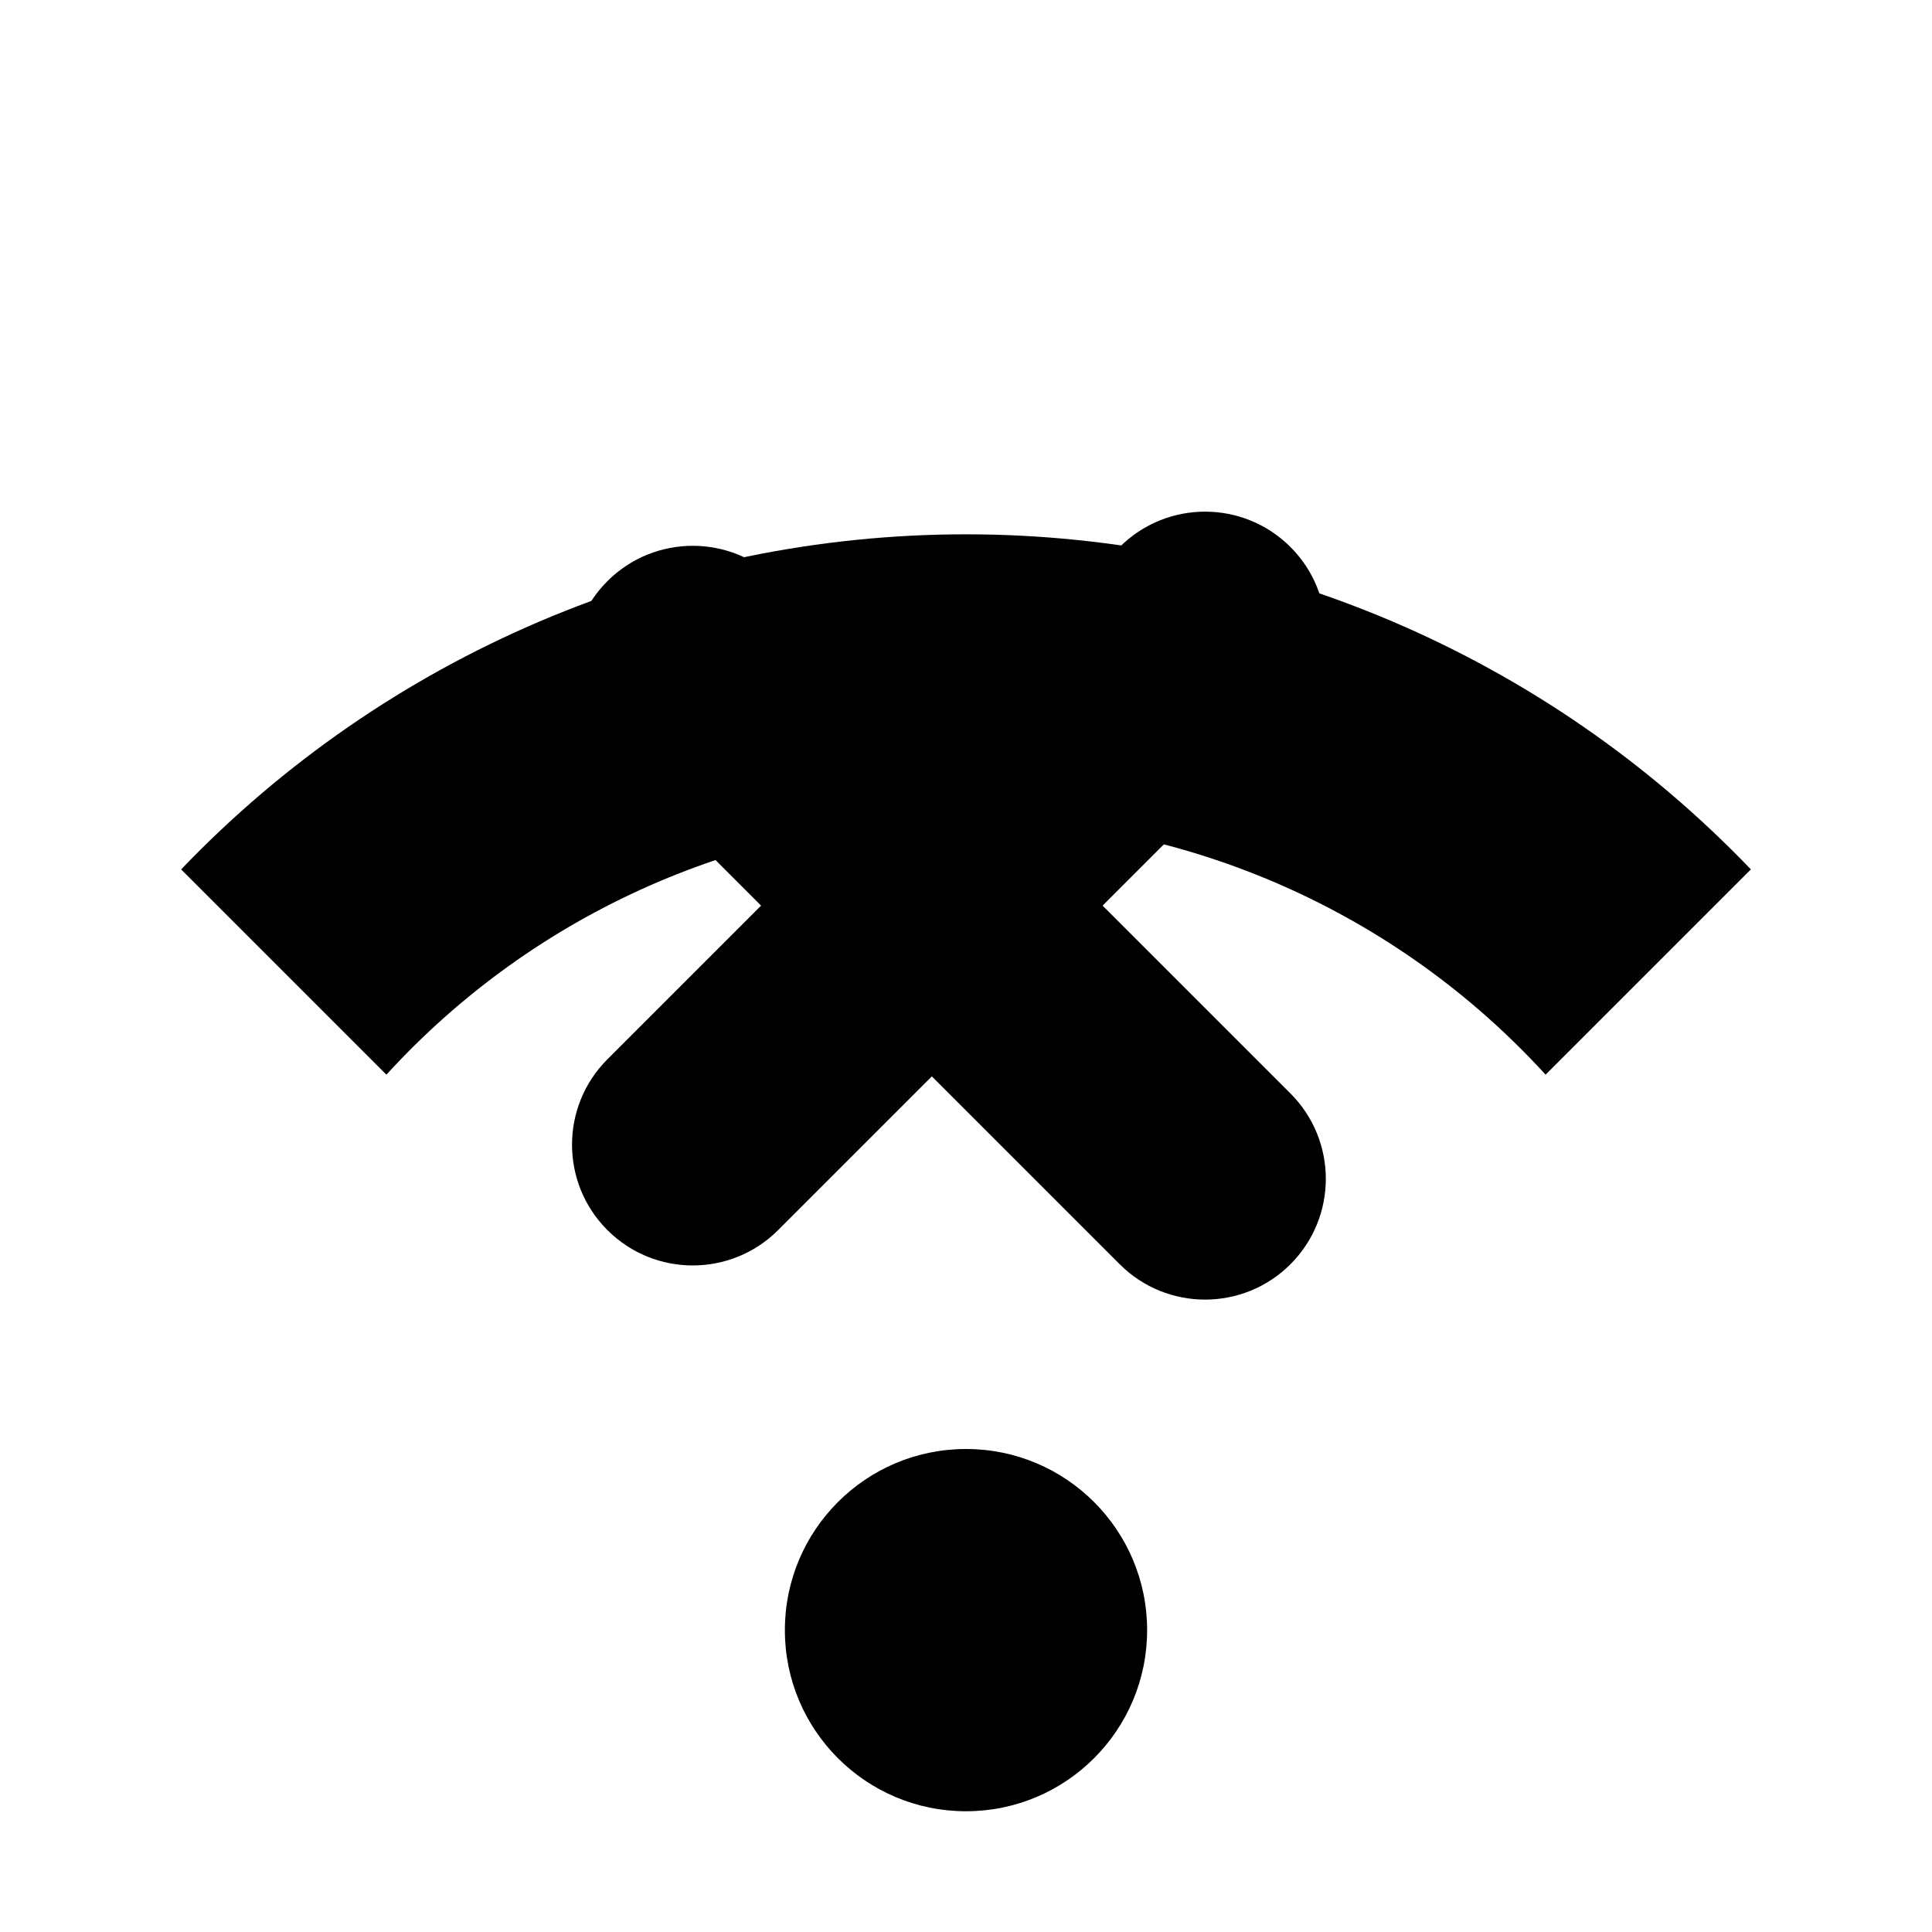
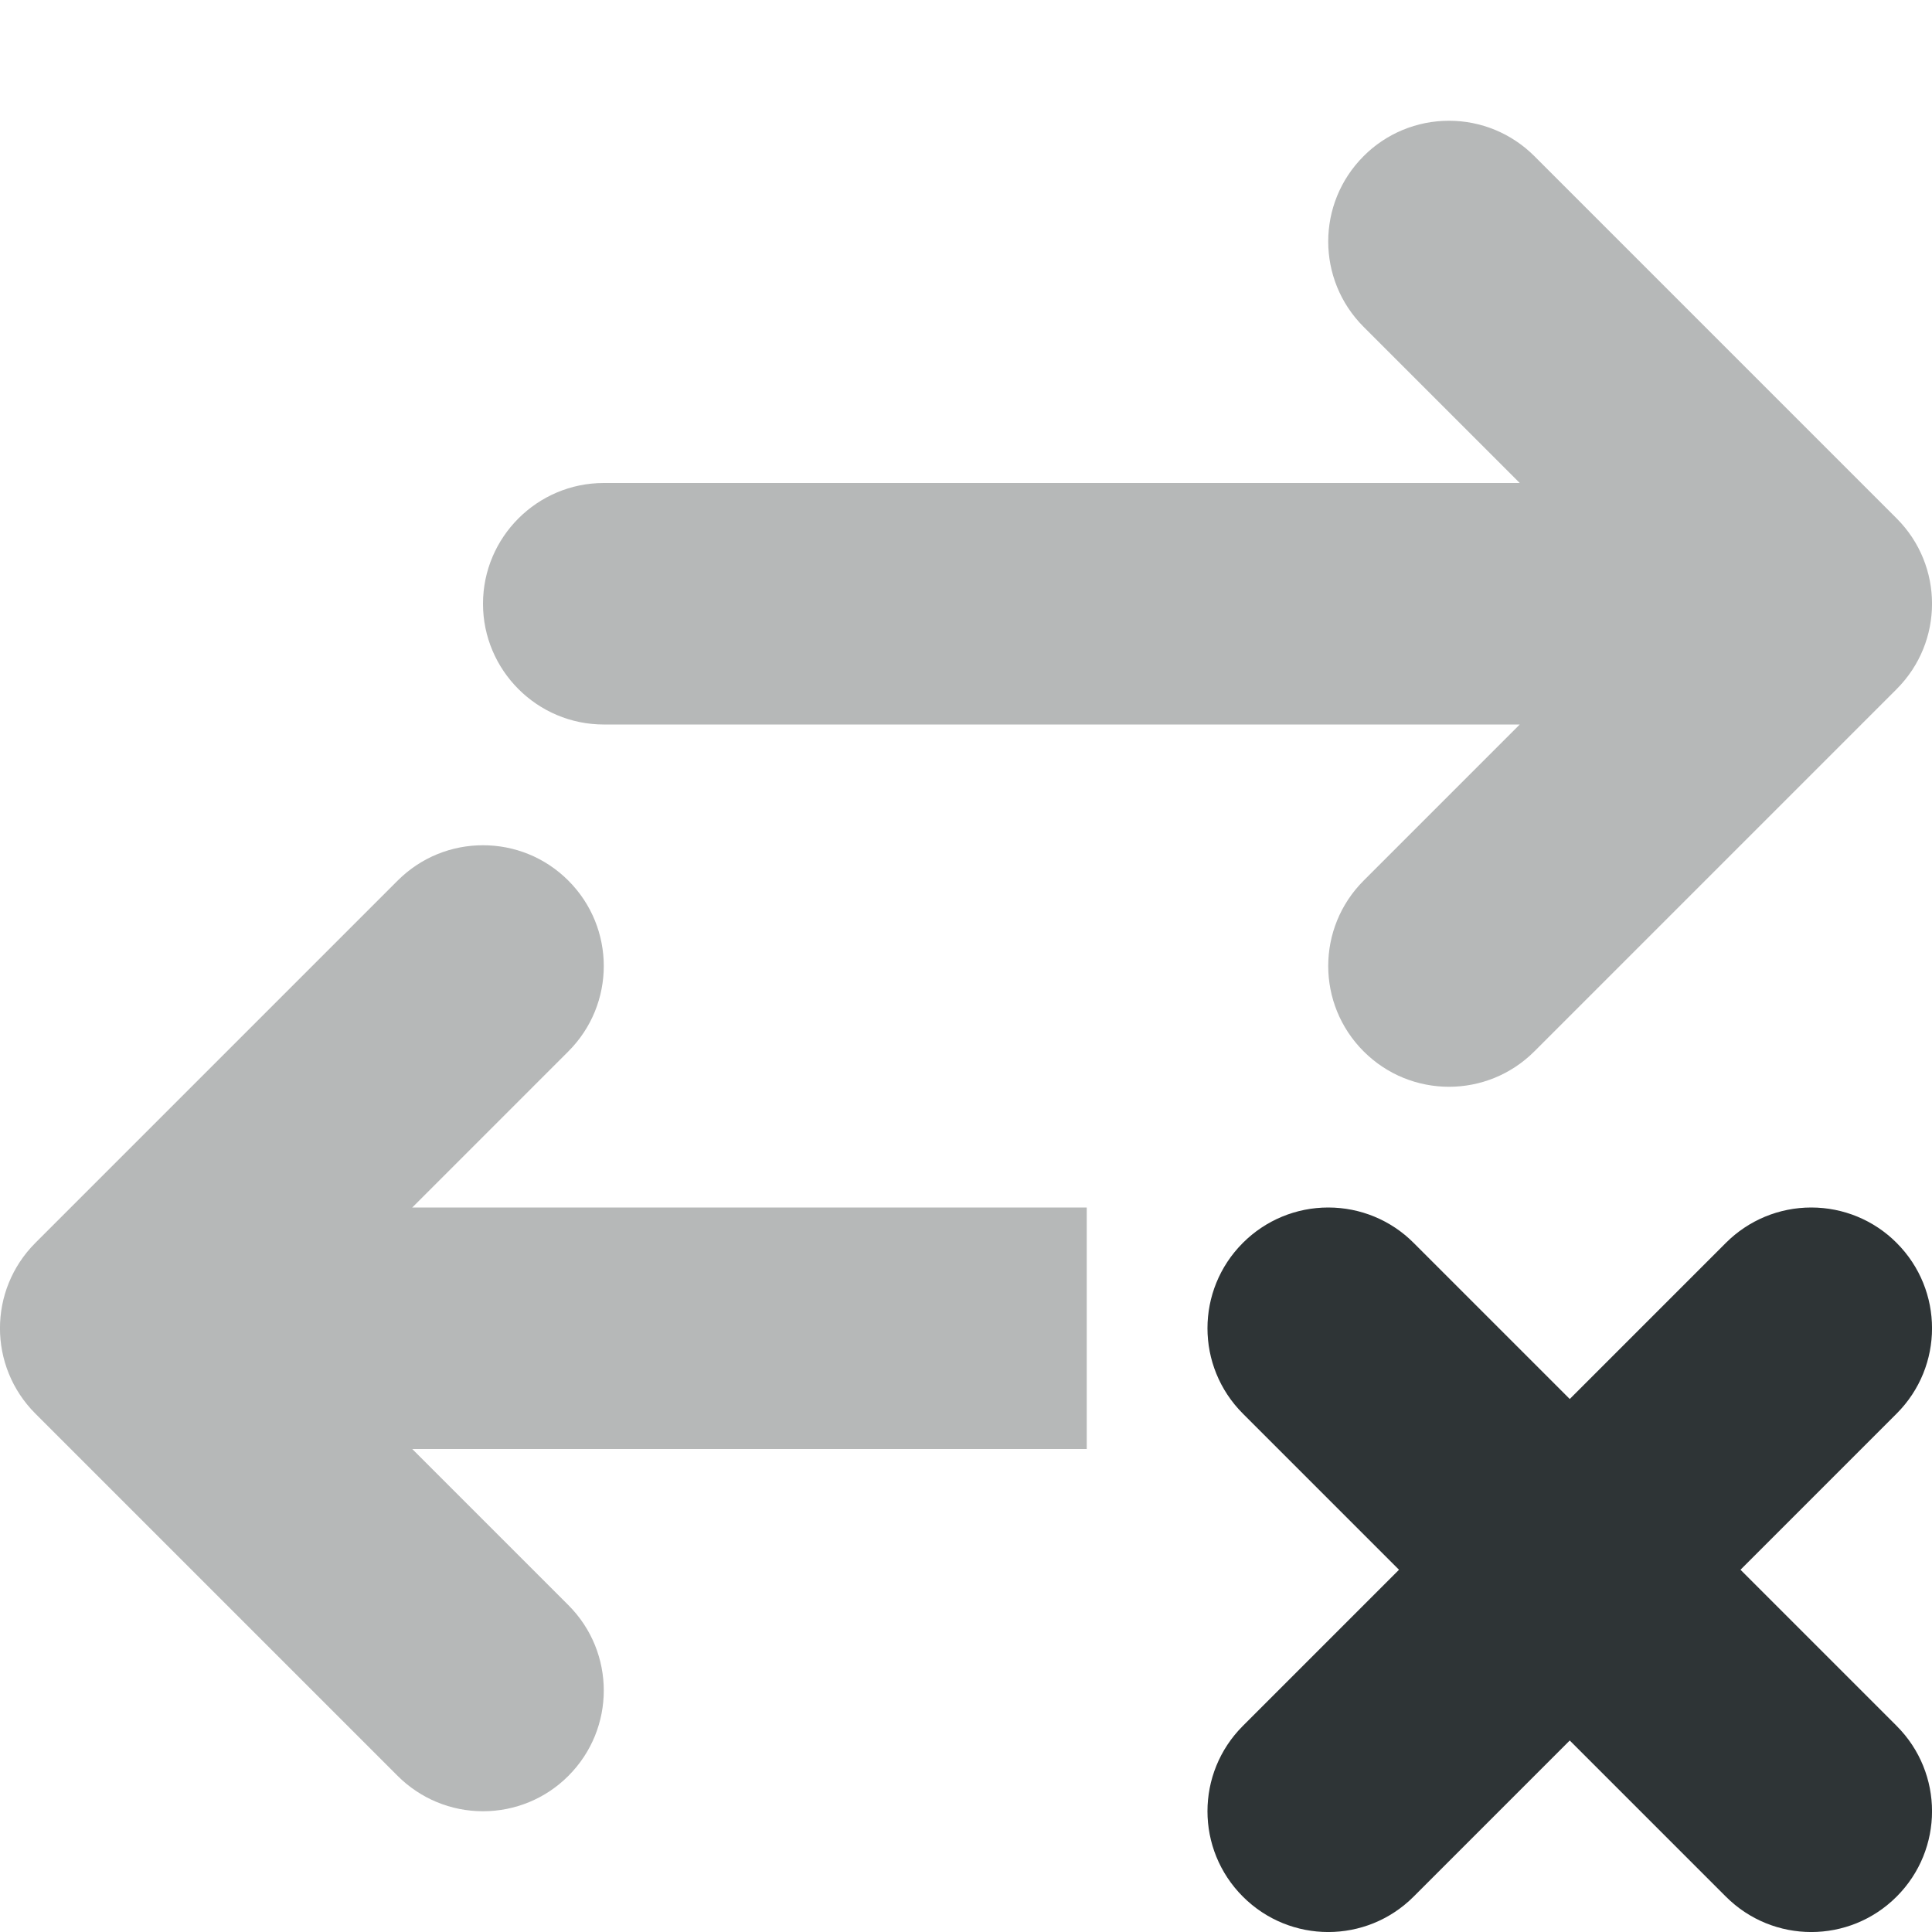
- <svg xmlns="http://www.w3.org/2000/svg" width="16" height="16" viewBox="0 0 16 16">
-   <circle cx="8" cy="13.5" r="1.5" fill="currentColor" />
-   <path fill="currentColor" fill-rule="evenodd" d="M 1.5 7.2 A 9 9 0 0 1 14.5 7.2        L 12.8 8.9 A 6.5 6.5 0 0 0 3.2 8.9 Z" />
-   <rect x="6.8" y="3.5" width="2" height="8" rx="1" fill="currentColor" transform="rotate(45 8 7.5)" />
-   <rect x="6.8" y="3.5" width="2" height="8" rx="1" fill="currentColor" transform="rotate(-45 8 7.5)" />
+ <svg xmlns="http://www.w3.org/2000/svg" height="16px" viewBox="0 0 16 16" width="16px">
+   <g fill="#2e3436">
+     <path d="m 12 1 c -0.266 0 -0.52 0.105 -0.707 0.293 c -0.391 0.391 -0.391 1.023 0 1.414 l 1.293 1.293 h -7.586 c -0.551 0 -1 0.449 -1 1 s 0.449 1 1 1 h 7.586 l -1.293 1.293 c -0.391 0.391 -0.391 1.023 0 1.414 s 1.023 0.391 1.414 0 l 3 -3 c 0.391 -0.391 0.391 -1.023 0 -1.414 l -3 -3 c -0.188 -0.188 -0.441 -0.293 -0.707 -0.293 z m -8 6 c -0.258 0 -0.512 0.098 -0.707 0.293 l -3 3 c -0.391 0.391 -0.391 1.023 0 1.414 l 3 3 c 0.188 0.188 0.441 0.293 0.707 0.293 s 0.52 -0.105 0.707 -0.293 c 0.391 -0.391 0.391 -1.023 0 -1.414 l -1.293 -1.293 h 5.586 v -2 h -5.586 l 1.293 -1.293 c 0.391 -0.391 0.391 -1.023 0 -1.414 c -0.195 -0.195 -0.449 -0.293 -0.707 -0.293 z m 0 0" fill-opacity="0.349" />
+     <path d="m 15 10 c 0.266 0 0.52 0.105 0.707 0.293 c 0.391 0.391 0.391 1.023 0 1.414 l -1.293 1.293 l 1.293 1.293 c 0.391 0.391 0.391 1.023 0 1.414 s -1.023 0.391 -1.414 0 l -1.293 -1.293 l -1.293 1.293 c -0.391 0.391 -1.023 0.391 -1.414 0 s -0.391 -1.023 0 -1.414 l 1.293 -1.293 l -1.293 -1.293 c -0.391 -0.391 -0.391 -1.023 0 -1.414 c 0.188 -0.188 0.441 -0.293 0.707 -0.293 s 0.52 0.105 0.707 0.293 l 1.293 1.293 l 1.293 -1.293 c 0.188 -0.188 0.441 -0.293 0.707 -0.293 z m 0 0" />
+   </g>
</svg>
